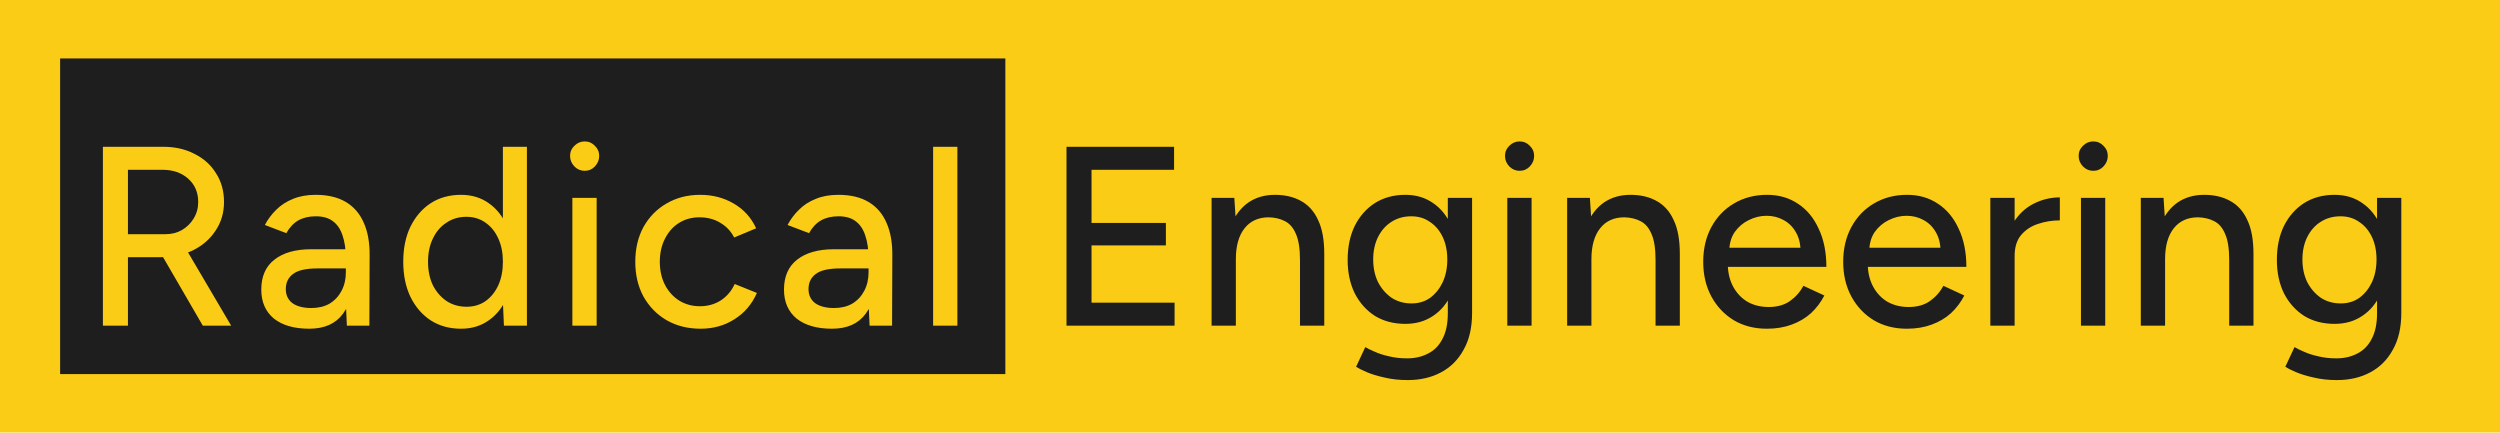
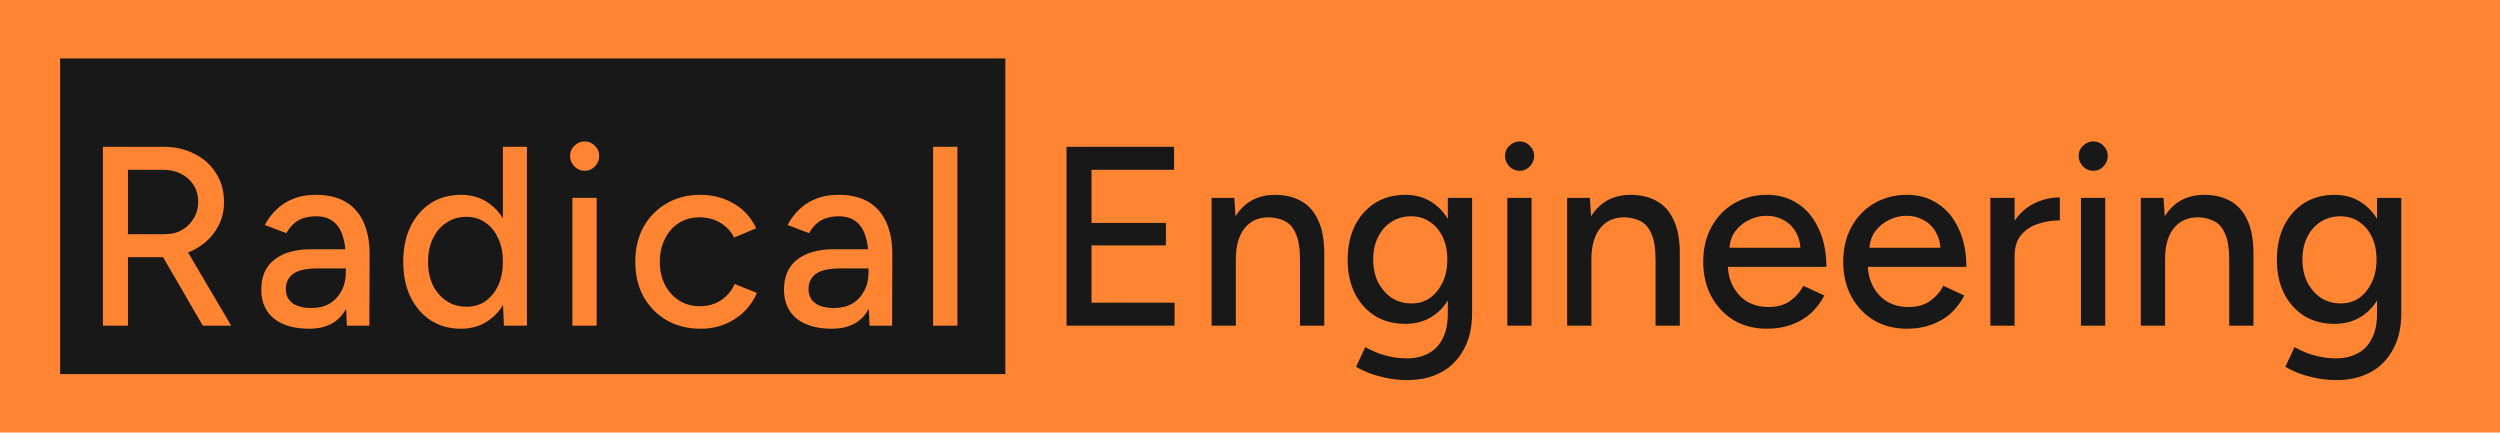
<svg xmlns="http://www.w3.org/2000/svg" width="1497" height="259" viewBox="0 0 1497 259" fill="none">
-   <rect width="1497" height="259" fill="#FACC15" />
-   <rect x="36" y="35" width="566" height="189" fill="#1E1E1E" />
-   <path d="M61.617 195V87.9H97.725C104.865 87.9 111.138 89.328 116.544 92.184C122.052 94.938 126.336 98.814 129.396 103.812C132.558 108.708 134.139 114.42 134.139 120.948C134.139 127.374 132.456 133.086 129.09 138.084C125.826 143.082 121.338 147.009 115.626 149.865C109.914 152.619 103.488 153.996 96.348 153.996H76.611V195H61.617ZM121.44 195L96.042 151.242L107.976 143.286L138.423 195H121.44ZM76.611 140.226H99.102C102.774 140.226 106.038 139.41 108.894 137.778C111.852 136.044 114.198 133.749 115.932 130.893C117.768 127.935 118.686 124.62 118.686 120.948C118.686 115.236 116.697 110.595 112.719 107.025C108.741 103.455 103.59 101.67 97.266 101.67H76.611V140.226ZM207.71 195L207.098 181.689V155.067C207.098 149.457 206.435 144.765 205.109 140.991C203.885 137.217 201.947 134.361 199.295 132.423C196.745 130.485 193.328 129.516 189.044 129.516C185.066 129.516 181.598 130.332 178.64 131.964C175.784 133.596 173.387 136.146 171.449 139.614L158.597 134.718C160.433 131.25 162.728 128.19 165.482 125.538C168.236 122.784 171.551 120.642 175.427 119.112C179.303 117.48 183.842 116.664 189.044 116.664C196.286 116.664 202.304 118.092 207.098 120.948C211.892 123.804 215.462 127.935 217.808 133.341C220.256 138.747 221.429 145.428 221.327 153.384L221.174 195H207.71ZM185.219 196.836C176.141 196.836 169.052 194.796 163.952 190.716C158.954 186.534 156.455 180.771 156.455 173.427C156.455 165.573 159.056 159.606 164.258 155.526C169.562 151.344 176.906 149.253 186.29 149.253H207.557V160.728H190.268C183.23 160.728 178.283 161.85 175.427 164.094C172.571 166.236 171.143 169.245 171.143 173.121C171.143 176.691 172.469 179.496 175.121 181.536C177.875 183.474 181.649 184.443 186.443 184.443C190.625 184.443 194.246 183.576 197.306 181.842C200.366 180.006 202.763 177.456 204.497 174.192C206.231 170.928 207.098 167.205 207.098 163.023H212.147C212.147 173.427 209.903 181.689 205.415 187.809C201.029 193.827 194.297 196.836 185.219 196.836ZM301.748 195L301.136 180.771V87.9H315.518V195H301.748ZM276.044 196.836C269.108 196.836 263.039 195.153 257.837 191.787C252.737 188.421 248.708 183.729 245.75 177.711C242.894 171.693 241.466 164.706 241.466 156.75C241.466 148.692 242.894 141.705 245.75 135.789C248.708 129.771 252.737 125.079 257.837 121.713C263.039 118.347 269.108 116.664 276.044 116.664C282.47 116.664 288.029 118.347 292.721 121.713C297.515 125.079 301.187 129.771 303.737 135.789C306.287 141.705 307.562 148.692 307.562 156.75C307.562 164.706 306.287 171.693 303.737 177.711C301.187 183.729 297.515 188.421 292.721 191.787C288.029 195.153 282.47 196.836 276.044 196.836ZM279.41 183.678C283.694 183.678 287.468 182.556 290.732 180.312C293.996 177.966 296.546 174.804 298.382 170.826C300.218 166.746 301.136 162.054 301.136 156.75C301.136 151.446 300.218 146.805 298.382 142.827C296.546 138.747 293.996 135.585 290.732 133.341C287.468 130.995 283.643 129.822 279.257 129.822C274.769 129.822 270.791 130.995 267.323 133.341C263.855 135.585 261.152 138.747 259.214 142.827C257.276 146.805 256.307 151.446 256.307 156.75C256.307 162.054 257.276 166.746 259.214 170.826C261.254 174.804 264.008 177.966 267.476 180.312C270.944 182.556 274.922 183.678 279.41 183.678ZM342.735 195V118.5H357.27V195H342.735ZM350.079 102.282C347.733 102.282 345.693 101.415 343.959 99.681C342.225 97.845 341.358 95.754 341.358 93.408C341.358 90.96 342.225 88.92 343.959 87.288C345.693 85.554 347.733 84.687 350.079 84.687C352.527 84.687 354.567 85.554 356.199 87.288C357.933 88.92 358.8 90.96 358.8 93.408C358.8 95.754 357.933 97.845 356.199 99.681C354.567 101.415 352.527 102.282 350.079 102.282ZM419.577 196.836C411.927 196.836 405.144 195.153 399.228 191.787C393.312 188.319 388.671 183.576 385.305 177.558C382.041 171.54 380.409 164.604 380.409 156.75C380.409 148.896 382.041 141.96 385.305 135.942C388.671 129.924 393.261 125.232 399.075 121.866C404.991 118.398 411.723 116.664 419.271 116.664C426.717 116.664 433.398 118.398 439.314 121.866C445.332 125.334 449.82 130.281 452.778 136.707L439.62 142.215C437.682 138.441 434.877 135.483 431.205 133.341C427.635 131.199 423.504 130.128 418.812 130.128C414.222 130.128 410.142 131.25 406.572 133.494C403.002 135.738 400.197 138.9 398.157 142.98C396.117 146.958 395.097 151.548 395.097 156.75C395.097 161.952 396.117 166.542 398.157 170.52C400.197 174.498 403.053 177.66 406.725 180.006C410.397 182.25 414.528 183.372 419.118 183.372C423.81 183.372 427.992 182.199 431.664 179.853C435.336 177.405 438.09 174.141 439.926 170.061L453.237 175.416C450.279 182.148 445.791 187.401 439.773 191.175C433.857 194.949 427.125 196.836 419.577 196.836ZM520.709 195L520.097 181.689V155.067C520.097 149.457 519.434 144.765 518.108 140.991C516.884 137.217 514.946 134.361 512.294 132.423C509.744 130.485 506.327 129.516 502.043 129.516C498.065 129.516 494.597 130.332 491.639 131.964C488.783 133.596 486.386 136.146 484.448 139.614L471.596 134.718C473.432 131.25 475.727 128.19 478.481 125.538C481.235 122.784 484.55 120.642 488.426 119.112C492.302 117.48 496.841 116.664 502.043 116.664C509.285 116.664 515.303 118.092 520.097 120.948C524.891 123.804 528.461 127.935 530.807 133.341C533.255 138.747 534.428 145.428 534.326 153.384L534.173 195H520.709ZM498.218 196.836C489.14 196.836 482.051 194.796 476.951 190.716C471.953 186.534 469.454 180.771 469.454 173.427C469.454 165.573 472.055 159.606 477.257 155.526C482.561 151.344 489.905 149.253 499.289 149.253H520.556V160.728H503.267C496.229 160.728 491.282 161.85 488.426 164.094C485.57 166.236 484.142 169.245 484.142 173.121C484.142 176.691 485.468 179.496 488.12 181.536C490.874 183.474 494.648 184.443 499.442 184.443C503.624 184.443 507.245 183.576 510.305 181.842C513.365 180.006 515.762 177.456 517.496 174.192C519.23 170.928 520.097 167.205 520.097 163.023H525.146C525.146 173.427 522.902 181.689 518.414 187.809C514.028 193.827 507.296 196.836 498.218 196.836ZM558.749 195V87.9H573.284V195H558.749Z" fill="#FACC15" />
-   <path d="M638.617 195V87.9H703.03V101.67H653.611V133.494H698.134V146.958H653.611V181.23H703.336V195H638.617ZM725.494 195V118.5H739.111L740.029 132.576V195H725.494ZM778.432 195V155.832H792.967V195H778.432ZM778.432 155.832C778.432 148.896 777.616 143.643 775.984 140.073C774.454 136.401 772.261 133.851 769.405 132.423C766.651 130.995 763.438 130.23 759.766 130.128C753.544 130.128 748.699 132.321 745.231 136.707C741.763 141.093 740.029 147.264 740.029 155.22H733.756C733.756 147.162 734.929 140.277 737.275 134.565C739.723 128.751 743.14 124.314 747.526 121.254C752.014 118.194 757.318 116.664 763.438 116.664C769.456 116.664 774.658 117.888 779.044 120.336C783.532 122.784 786.949 126.609 789.295 131.811C791.743 136.911 792.967 143.643 792.967 152.007V155.832H778.432ZM842.928 227.589C837.828 227.589 833.187 227.079 829.005 226.059C824.823 225.141 821.304 224.07 818.448 222.846C815.592 221.622 813.45 220.551 812.022 219.633L817.53 207.852C818.856 208.668 820.743 209.586 823.191 210.606C825.639 211.728 828.495 212.646 831.759 213.36C835.023 214.176 838.644 214.584 842.622 214.584C847.314 214.584 851.496 213.615 855.168 211.677C858.84 209.841 861.696 206.934 863.736 202.956C865.878 198.978 866.949 193.878 866.949 187.656V118.5H881.484V187.35C881.484 196.122 879.801 203.466 876.435 209.382C873.171 215.4 868.632 219.939 862.818 222.999C857.106 226.059 850.476 227.589 842.928 227.589ZM841.551 193.929C834.615 193.929 828.546 192.348 823.344 189.186C818.244 185.922 814.215 181.434 811.257 175.722C808.401 169.908 806.973 163.227 806.973 155.679C806.973 147.825 808.401 140.991 811.257 135.177C814.215 129.363 818.244 124.824 823.344 121.56C828.546 118.296 834.615 116.664 841.551 116.664C847.875 116.664 853.383 118.296 858.075 121.56C862.869 124.824 866.541 129.414 869.091 135.33C871.743 141.144 873.069 147.978 873.069 155.832C873.069 163.38 871.743 170.061 869.091 175.875C866.541 181.587 862.869 186.024 858.075 189.186C853.383 192.348 847.875 193.929 841.551 193.929ZM845.223 181.689C849.507 181.689 853.23 180.567 856.392 178.323C859.554 175.977 862.053 172.866 863.889 168.99C865.725 165.012 866.643 160.473 866.643 155.373C866.643 150.273 865.725 145.785 863.889 141.909C862.053 138.033 859.503 135.024 856.239 132.882C853.077 130.638 849.354 129.516 845.07 129.516C840.582 129.516 836.604 130.638 833.136 132.882C829.77 135.024 827.118 138.033 825.18 141.909C823.242 145.785 822.273 150.273 822.273 155.373C822.273 160.473 823.242 165.012 825.18 168.99C827.22 172.866 829.923 175.977 833.289 178.323C836.757 180.567 840.735 181.689 845.223 181.689ZM902.571 195V118.5H917.106V195H902.571ZM909.915 102.282C907.569 102.282 905.529 101.415 903.795 99.681C902.061 97.845 901.194 95.754 901.194 93.408C901.194 90.96 902.061 88.92 903.795 87.288C905.529 85.554 907.569 84.687 909.915 84.687C912.363 84.687 914.403 85.554 916.035 87.288C917.769 88.92 918.636 90.96 918.636 93.408C918.636 95.754 917.769 97.845 916.035 99.681C914.403 101.415 912.363 102.282 909.915 102.282ZM938.409 195V118.5H952.026L952.944 132.576V195H938.409ZM991.347 195V155.832H1005.88V195H991.347ZM991.347 155.832C991.347 148.896 990.531 143.643 988.899 140.073C987.369 136.401 985.176 133.851 982.32 132.423C979.566 130.995 976.353 130.23 972.681 130.128C966.459 130.128 961.614 132.321 958.146 136.707C954.678 141.093 952.944 147.264 952.944 155.22H946.671C946.671 147.162 947.844 140.277 950.19 134.565C952.638 128.751 956.055 124.314 960.441 121.254C964.929 118.194 970.233 116.664 976.353 116.664C982.371 116.664 987.573 117.888 991.959 120.336C996.447 122.784 999.864 126.609 1002.21 131.811C1004.66 136.911 1005.88 143.643 1005.88 152.007V155.832H991.347ZM1057.99 196.836C1050.54 196.836 1043.96 195.153 1038.25 191.787C1032.54 188.319 1028.05 183.576 1024.78 177.558C1021.52 171.54 1019.89 164.604 1019.89 156.75C1019.89 148.896 1021.52 141.96 1024.78 135.942C1028.05 129.924 1032.54 125.232 1038.25 121.866C1044.06 118.398 1050.69 116.664 1058.14 116.664C1065.18 116.664 1071.35 118.449 1076.65 122.019C1081.96 125.487 1086.09 130.485 1089.04 137.013C1092.1 143.439 1093.63 151.038 1093.63 159.81H1031.82L1034.58 157.515C1034.58 162.921 1035.65 167.613 1037.79 171.591C1039.93 175.569 1042.84 178.629 1046.51 180.771C1050.18 182.811 1054.36 183.831 1059.06 183.831C1064.16 183.831 1068.39 182.658 1071.76 180.312C1075.22 177.864 1077.93 174.804 1079.86 171.132L1092.41 176.946C1090.37 180.924 1087.72 184.443 1084.45 187.503C1081.19 190.461 1077.31 192.756 1072.83 194.388C1068.44 196.02 1063.49 196.836 1057.99 196.836ZM1035.49 150.63L1032.59 148.335H1080.94L1078.18 150.63C1078.18 146.142 1077.26 142.317 1075.43 139.155C1073.59 135.891 1071.14 133.443 1068.08 131.811C1065.02 130.077 1061.61 129.21 1057.83 129.21C1054.16 129.21 1050.59 130.077 1047.12 131.811C1043.76 133.443 1040.95 135.84 1038.71 139.002C1036.57 142.164 1035.49 146.04 1035.49 150.63ZM1141.81 196.836C1134.36 196.836 1127.78 195.153 1122.07 191.787C1116.36 188.319 1111.87 183.576 1108.61 177.558C1105.34 171.54 1103.71 164.604 1103.71 156.75C1103.71 148.896 1105.34 141.96 1108.61 135.942C1111.87 129.924 1116.36 125.232 1122.07 121.866C1127.88 118.398 1134.51 116.664 1141.96 116.664C1149 116.664 1155.17 118.449 1160.47 122.019C1165.78 125.487 1169.91 130.485 1172.87 137.013C1175.93 143.439 1177.46 151.038 1177.46 159.81H1115.64L1118.4 157.515C1118.4 162.921 1119.47 167.613 1121.61 171.591C1123.75 175.569 1126.66 178.629 1130.33 180.771C1134 182.811 1138.19 183.831 1142.88 183.831C1147.98 183.831 1152.21 182.658 1155.58 180.312C1159.04 177.864 1161.75 174.804 1163.69 171.132L1176.23 176.946C1174.19 180.924 1171.54 184.443 1168.28 187.503C1165.01 190.461 1161.14 192.756 1156.65 194.388C1152.26 196.02 1147.31 196.836 1141.81 196.836ZM1119.32 150.63L1116.41 148.335H1164.76L1162 150.63C1162 146.142 1161.08 142.317 1159.25 139.155C1157.41 135.891 1154.96 133.443 1151.9 131.811C1148.84 130.077 1145.43 129.21 1141.65 129.21C1137.98 129.21 1134.41 130.077 1130.94 131.811C1127.58 133.443 1124.77 135.84 1122.53 139.002C1120.39 142.164 1119.32 146.04 1119.32 150.63ZM1200.69 153.843C1200.69 145.581 1202.27 138.849 1205.43 133.647C1208.59 128.445 1212.67 124.569 1217.67 122.019C1222.67 119.469 1227.92 118.194 1233.43 118.194V131.964C1228.84 131.964 1224.45 132.678 1220.27 134.106C1216.19 135.432 1212.83 137.676 1210.17 140.838C1207.62 143.898 1206.35 148.08 1206.35 153.384L1200.69 153.843ZM1191.81 195V118.5H1206.35V195H1191.81ZM1246.07 195V118.5H1260.61V195H1246.07ZM1253.42 102.282C1251.07 102.282 1249.03 101.415 1247.3 99.681C1245.56 97.845 1244.7 95.754 1244.7 93.408C1244.7 90.96 1245.56 88.92 1247.3 87.288C1249.03 85.554 1251.07 84.687 1253.42 84.687C1255.87 84.687 1257.91 85.554 1259.54 87.288C1261.27 88.92 1262.14 90.96 1262.14 93.408C1262.14 95.754 1261.27 97.845 1259.54 99.681C1257.91 101.415 1255.87 102.282 1253.42 102.282ZM1281.91 195V118.5H1295.53L1296.45 132.576V195H1281.91ZM1334.85 195V155.832H1349.38V195H1334.85ZM1334.85 155.832C1334.85 148.896 1334.03 143.643 1332.4 140.073C1330.87 136.401 1328.68 133.851 1325.82 132.423C1323.07 130.995 1319.86 130.23 1316.18 130.128C1309.96 130.128 1305.12 132.321 1301.65 136.707C1298.18 141.093 1296.45 147.264 1296.45 155.22H1290.17C1290.17 147.162 1291.35 140.277 1293.69 134.565C1296.14 128.751 1299.56 124.314 1303.94 121.254C1308.43 118.194 1313.74 116.664 1319.86 116.664C1325.87 116.664 1331.08 117.888 1335.46 120.336C1339.95 122.784 1343.37 126.609 1345.71 131.811C1348.16 136.911 1349.38 143.643 1349.38 152.007V155.832H1334.85ZM1399.35 227.589C1394.25 227.589 1389.61 227.079 1385.42 226.059C1381.24 225.141 1377.72 224.07 1374.87 222.846C1372.01 221.622 1369.87 220.551 1368.44 219.633L1373.95 207.852C1375.27 208.668 1377.16 209.586 1379.61 210.606C1382.06 211.728 1384.91 212.646 1388.18 213.36C1391.44 214.176 1395.06 214.584 1399.04 214.584C1403.73 214.584 1407.91 213.615 1411.59 211.677C1415.26 209.841 1418.11 206.934 1420.15 202.956C1422.3 198.978 1423.37 193.878 1423.37 187.656V118.5H1437.9V187.35C1437.9 196.122 1436.22 203.466 1432.85 209.382C1429.59 215.4 1425.05 219.939 1419.24 222.999C1413.52 226.059 1406.89 227.589 1399.35 227.589ZM1397.97 193.929C1391.03 193.929 1384.96 192.348 1379.76 189.186C1374.66 185.922 1370.63 181.434 1367.68 175.722C1364.82 169.908 1363.39 163.227 1363.39 155.679C1363.39 147.825 1364.82 140.991 1367.68 135.177C1370.63 129.363 1374.66 124.824 1379.76 121.56C1384.96 118.296 1391.03 116.664 1397.97 116.664C1404.29 116.664 1409.8 118.296 1414.49 121.56C1419.29 124.824 1422.96 129.414 1425.51 135.33C1428.16 141.144 1429.49 147.978 1429.49 155.832C1429.49 163.38 1428.16 170.061 1425.51 175.875C1422.96 181.587 1419.29 186.024 1414.49 189.186C1409.8 192.348 1404.29 193.929 1397.97 193.929ZM1401.64 181.689C1405.93 181.689 1409.65 180.567 1412.81 178.323C1415.97 175.977 1418.47 172.866 1420.31 168.99C1422.14 165.012 1423.06 160.473 1423.06 155.373C1423.06 150.273 1422.14 145.785 1420.31 141.909C1418.47 138.033 1415.92 135.024 1412.66 132.882C1409.5 130.638 1405.77 129.516 1401.49 129.516C1397 129.516 1393.02 130.638 1389.55 132.882C1386.19 135.024 1383.54 138.033 1381.6 141.909C1379.66 145.785 1378.69 150.273 1378.69 155.373C1378.69 160.473 1379.66 165.012 1381.6 168.99C1383.64 172.866 1386.34 175.977 1389.71 178.323C1393.18 180.567 1397.15 181.689 1401.64 181.689Z" fill="#1E1E1E" />
+   <rect width="1497" height="259" fill="#ff8533" />
+   <rect x="36" y="35" width="566" height="189" fill="#181818" />
+   <path d="M61.617 195V87.9H97.725C104.865 87.9 111.138 89.328 116.544 92.184C122.052 94.938 126.336 98.814 129.396 103.812C132.558 108.708 134.139 114.42 134.139 120.948C134.139 127.374 132.456 133.086 129.09 138.084C125.826 143.082 121.338 147.009 115.626 149.865C109.914 152.619 103.488 153.996 96.348 153.996H76.611V195H61.617ZM121.44 195L96.042 151.242L107.976 143.286L138.423 195H121.44ZM76.611 140.226H99.102C102.774 140.226 106.038 139.41 108.894 137.778C111.852 136.044 114.198 133.749 115.932 130.893C117.768 127.935 118.686 124.62 118.686 120.948C118.686 115.236 116.697 110.595 112.719 107.025C108.741 103.455 103.59 101.67 97.266 101.67H76.611V140.226ZM207.71 195L207.098 181.689V155.067C207.098 149.457 206.435 144.765 205.109 140.991C203.885 137.217 201.947 134.361 199.295 132.423C196.745 130.485 193.328 129.516 189.044 129.516C185.066 129.516 181.598 130.332 178.64 131.964C175.784 133.596 173.387 136.146 171.449 139.614L158.597 134.718C160.433 131.25 162.728 128.19 165.482 125.538C168.236 122.784 171.551 120.642 175.427 119.112C179.303 117.48 183.842 116.664 189.044 116.664C196.286 116.664 202.304 118.092 207.098 120.948C211.892 123.804 215.462 127.935 217.808 133.341C220.256 138.747 221.429 145.428 221.327 153.384L221.174 195H207.71ZM185.219 196.836C176.141 196.836 169.052 194.796 163.952 190.716C158.954 186.534 156.455 180.771 156.455 173.427C156.455 165.573 159.056 159.606 164.258 155.526C169.562 151.344 176.906 149.253 186.29 149.253H207.557V160.728H190.268C183.23 160.728 178.283 161.85 175.427 164.094C172.571 166.236 171.143 169.245 171.143 173.121C171.143 176.691 172.469 179.496 175.121 181.536C177.875 183.474 181.649 184.443 186.443 184.443C190.625 184.443 194.246 183.576 197.306 181.842C200.366 180.006 202.763 177.456 204.497 174.192C206.231 170.928 207.098 167.205 207.098 163.023H212.147C212.147 173.427 209.903 181.689 205.415 187.809C201.029 193.827 194.297 196.836 185.219 196.836ZM301.748 195L301.136 180.771V87.9H315.518V195H301.748ZM276.044 196.836C269.108 196.836 263.039 195.153 257.837 191.787C252.737 188.421 248.708 183.729 245.75 177.711C242.894 171.693 241.466 164.706 241.466 156.75C241.466 148.692 242.894 141.705 245.75 135.789C248.708 129.771 252.737 125.079 257.837 121.713C263.039 118.347 269.108 116.664 276.044 116.664C282.47 116.664 288.029 118.347 292.721 121.713C297.515 125.079 301.187 129.771 303.737 135.789C306.287 141.705 307.562 148.692 307.562 156.75C307.562 164.706 306.287 171.693 303.737 177.711C301.187 183.729 297.515 188.421 292.721 191.787C288.029 195.153 282.47 196.836 276.044 196.836ZM279.41 183.678C283.694 183.678 287.468 182.556 290.732 180.312C293.996 177.966 296.546 174.804 298.382 170.826C300.218 166.746 301.136 162.054 301.136 156.75C301.136 151.446 300.218 146.805 298.382 142.827C296.546 138.747 293.996 135.585 290.732 133.341C287.468 130.995 283.643 129.822 279.257 129.822C274.769 129.822 270.791 130.995 267.323 133.341C263.855 135.585 261.152 138.747 259.214 142.827C257.276 146.805 256.307 151.446 256.307 156.75C256.307 162.054 257.276 166.746 259.214 170.826C261.254 174.804 264.008 177.966 267.476 180.312C270.944 182.556 274.922 183.678 279.41 183.678ZM342.735 195V118.5H357.27V195H342.735ZM350.079 102.282C347.733 102.282 345.693 101.415 343.959 99.681C342.225 97.845 341.358 95.754 341.358 93.408C341.358 90.96 342.225 88.92 343.959 87.288C345.693 85.554 347.733 84.687 350.079 84.687C352.527 84.687 354.567 85.554 356.199 87.288C357.933 88.92 358.8 90.96 358.8 93.408C358.8 95.754 357.933 97.845 356.199 99.681C354.567 101.415 352.527 102.282 350.079 102.282ZM419.577 196.836C411.927 196.836 405.144 195.153 399.228 191.787C393.312 188.319 388.671 183.576 385.305 177.558C382.041 171.54 380.409 164.604 380.409 156.75C380.409 148.896 382.041 141.96 385.305 135.942C388.671 129.924 393.261 125.232 399.075 121.866C404.991 118.398 411.723 116.664 419.271 116.664C426.717 116.664 433.398 118.398 439.314 121.866C445.332 125.334 449.82 130.281 452.778 136.707L439.62 142.215C437.682 138.441 434.877 135.483 431.205 133.341C427.635 131.199 423.504 130.128 418.812 130.128C414.222 130.128 410.142 131.25 406.572 133.494C403.002 135.738 400.197 138.9 398.157 142.98C396.117 146.958 395.097 151.548 395.097 156.75C395.097 161.952 396.117 166.542 398.157 170.52C400.197 174.498 403.053 177.66 406.725 180.006C410.397 182.25 414.528 183.372 419.118 183.372C423.81 183.372 427.992 182.199 431.664 179.853C435.336 177.405 438.09 174.141 439.926 170.061L453.237 175.416C450.279 182.148 445.791 187.401 439.773 191.175C433.857 194.949 427.125 196.836 419.577 196.836ZM520.709 195L520.097 181.689V155.067C520.097 149.457 519.434 144.765 518.108 140.991C516.884 137.217 514.946 134.361 512.294 132.423C509.744 130.485 506.327 129.516 502.043 129.516C498.065 129.516 494.597 130.332 491.639 131.964C488.783 133.596 486.386 136.146 484.448 139.614L471.596 134.718C473.432 131.25 475.727 128.19 478.481 125.538C481.235 122.784 484.55 120.642 488.426 119.112C492.302 117.48 496.841 116.664 502.043 116.664C509.285 116.664 515.303 118.092 520.097 120.948C524.891 123.804 528.461 127.935 530.807 133.341C533.255 138.747 534.428 145.428 534.326 153.384L534.173 195H520.709ZM498.218 196.836C489.14 196.836 482.051 194.796 476.951 190.716C471.953 186.534 469.454 180.771 469.454 173.427C469.454 165.573 472.055 159.606 477.257 155.526C482.561 151.344 489.905 149.253 499.289 149.253H520.556V160.728H503.267C496.229 160.728 491.282 161.85 488.426 164.094C485.57 166.236 484.142 169.245 484.142 173.121C484.142 176.691 485.468 179.496 488.12 181.536C490.874 183.474 494.648 184.443 499.442 184.443C503.624 184.443 507.245 183.576 510.305 181.842C513.365 180.006 515.762 177.456 517.496 174.192C519.23 170.928 520.097 167.205 520.097 163.023H525.146C525.146 173.427 522.902 181.689 518.414 187.809C514.028 193.827 507.296 196.836 498.218 196.836ZM558.749 195V87.9H573.284V195H558.749Z" fill="#ff8533" />
+   <path d="M638.617 195V87.9H703.03V101.67H653.611V133.494H698.134V146.958H653.611V181.23H703.336V195H638.617ZM725.494 195V118.5H739.111L740.029 132.576V195H725.494ZM778.432 195V155.832H792.967V195H778.432ZM778.432 155.832C778.432 148.896 777.616 143.643 775.984 140.073C774.454 136.401 772.261 133.851 769.405 132.423C766.651 130.995 763.438 130.23 759.766 130.128C753.544 130.128 748.699 132.321 745.231 136.707C741.763 141.093 740.029 147.264 740.029 155.22H733.756C733.756 147.162 734.929 140.277 737.275 134.565C739.723 128.751 743.14 124.314 747.526 121.254C752.014 118.194 757.318 116.664 763.438 116.664C769.456 116.664 774.658 117.888 779.044 120.336C783.532 122.784 786.949 126.609 789.295 131.811C791.743 136.911 792.967 143.643 792.967 152.007V155.832H778.432ZM842.928 227.589C837.828 227.589 833.187 227.079 829.005 226.059C824.823 225.141 821.304 224.07 818.448 222.846C815.592 221.622 813.45 220.551 812.022 219.633L817.53 207.852C818.856 208.668 820.743 209.586 823.191 210.606C825.639 211.728 828.495 212.646 831.759 213.36C835.023 214.176 838.644 214.584 842.622 214.584C847.314 214.584 851.496 213.615 855.168 211.677C858.84 209.841 861.696 206.934 863.736 202.956C865.878 198.978 866.949 193.878 866.949 187.656V118.5H881.484V187.35C881.484 196.122 879.801 203.466 876.435 209.382C873.171 215.4 868.632 219.939 862.818 222.999C857.106 226.059 850.476 227.589 842.928 227.589ZM841.551 193.929C834.615 193.929 828.546 192.348 823.344 189.186C818.244 185.922 814.215 181.434 811.257 175.722C808.401 169.908 806.973 163.227 806.973 155.679C806.973 147.825 808.401 140.991 811.257 135.177C814.215 129.363 818.244 124.824 823.344 121.56C828.546 118.296 834.615 116.664 841.551 116.664C847.875 116.664 853.383 118.296 858.075 121.56C862.869 124.824 866.541 129.414 869.091 135.33C871.743 141.144 873.069 147.978 873.069 155.832C873.069 163.38 871.743 170.061 869.091 175.875C866.541 181.587 862.869 186.024 858.075 189.186C853.383 192.348 847.875 193.929 841.551 193.929ZM845.223 181.689C849.507 181.689 853.23 180.567 856.392 178.323C859.554 175.977 862.053 172.866 863.889 168.99C865.725 165.012 866.643 160.473 866.643 155.373C866.643 150.273 865.725 145.785 863.889 141.909C862.053 138.033 859.503 135.024 856.239 132.882C853.077 130.638 849.354 129.516 845.07 129.516C840.582 129.516 836.604 130.638 833.136 132.882C829.77 135.024 827.118 138.033 825.18 141.909C823.242 145.785 822.273 150.273 822.273 155.373C822.273 160.473 823.242 165.012 825.18 168.99C827.22 172.866 829.923 175.977 833.289 178.323C836.757 180.567 840.735 181.689 845.223 181.689ZM902.571 195V118.5H917.106V195H902.571ZM909.915 102.282C907.569 102.282 905.529 101.415 903.795 99.681C902.061 97.845 901.194 95.754 901.194 93.408C901.194 90.96 902.061 88.92 903.795 87.288C905.529 85.554 907.569 84.687 909.915 84.687C912.363 84.687 914.403 85.554 916.035 87.288C917.769 88.92 918.636 90.96 918.636 93.408C918.636 95.754 917.769 97.845 916.035 99.681C914.403 101.415 912.363 102.282 909.915 102.282ZM938.409 195V118.5H952.026L952.944 132.576V195H938.409ZM991.347 195V155.832H1005.88V195H991.347ZM991.347 155.832C991.347 148.896 990.531 143.643 988.899 140.073C987.369 136.401 985.176 133.851 982.32 132.423C979.566 130.995 976.353 130.23 972.681 130.128C966.459 130.128 961.614 132.321 958.146 136.707C954.678 141.093 952.944 147.264 952.944 155.22H946.671C946.671 147.162 947.844 140.277 950.19 134.565C952.638 128.751 956.055 124.314 960.441 121.254C964.929 118.194 970.233 116.664 976.353 116.664C982.371 116.664 987.573 117.888 991.959 120.336C996.447 122.784 999.864 126.609 1002.21 131.811C1004.66 136.911 1005.88 143.643 1005.88 152.007V155.832H991.347ZM1057.99 196.836C1050.54 196.836 1043.96 195.153 1038.25 191.787C1032.54 188.319 1028.05 183.576 1024.78 177.558C1021.52 171.54 1019.89 164.604 1019.89 156.75C1019.89 148.896 1021.52 141.96 1024.78 135.942C1028.05 129.924 1032.54 125.232 1038.25 121.866C1044.06 118.398 1050.69 116.664 1058.14 116.664C1065.18 116.664 1071.35 118.449 1076.65 122.019C1081.96 125.487 1086.09 130.485 1089.04 137.013C1092.1 143.439 1093.63 151.038 1093.63 159.81H1031.82L1034.58 157.515C1034.58 162.921 1035.65 167.613 1037.79 171.591C1039.93 175.569 1042.84 178.629 1046.51 180.771C1050.18 182.811 1054.36 183.831 1059.06 183.831C1064.16 183.831 1068.39 182.658 1071.76 180.312C1075.22 177.864 1077.93 174.804 1079.86 171.132L1092.41 176.946C1090.37 180.924 1087.72 184.443 1084.45 187.503C1081.19 190.461 1077.31 192.756 1072.83 194.388C1068.44 196.02 1063.49 196.836 1057.99 196.836ZM1035.49 150.63L1032.59 148.335H1080.94L1078.18 150.63C1078.18 146.142 1077.26 142.317 1075.43 139.155C1073.59 135.891 1071.14 133.443 1068.08 131.811C1065.02 130.077 1061.61 129.21 1057.83 129.21C1054.16 129.21 1050.59 130.077 1047.12 131.811C1043.76 133.443 1040.95 135.84 1038.71 139.002C1036.57 142.164 1035.49 146.04 1035.49 150.63ZM1141.81 196.836C1134.36 196.836 1127.78 195.153 1122.07 191.787C1116.36 188.319 1111.87 183.576 1108.61 177.558C1105.34 171.54 1103.71 164.604 1103.71 156.75C1103.71 148.896 1105.34 141.96 1108.61 135.942C1111.87 129.924 1116.36 125.232 1122.07 121.866C1127.88 118.398 1134.51 116.664 1141.96 116.664C1149 116.664 1155.17 118.449 1160.47 122.019C1165.78 125.487 1169.91 130.485 1172.87 137.013C1175.93 143.439 1177.46 151.038 1177.46 159.81H1115.64L1118.4 157.515C1118.4 162.921 1119.47 167.613 1121.61 171.591C1123.75 175.569 1126.66 178.629 1130.33 180.771C1134 182.811 1138.19 183.831 1142.88 183.831C1147.98 183.831 1152.21 182.658 1155.58 180.312C1159.04 177.864 1161.75 174.804 1163.69 171.132L1176.23 176.946C1174.19 180.924 1171.54 184.443 1168.28 187.503C1165.01 190.461 1161.14 192.756 1156.65 194.388C1152.26 196.02 1147.31 196.836 1141.81 196.836ZM1119.32 150.63L1116.41 148.335H1164.76L1162 150.63C1162 146.142 1161.08 142.317 1159.25 139.155C1157.41 135.891 1154.96 133.443 1151.9 131.811C1148.84 130.077 1145.43 129.21 1141.65 129.21C1137.98 129.21 1134.41 130.077 1130.94 131.811C1127.58 133.443 1124.77 135.84 1122.53 139.002C1120.39 142.164 1119.32 146.04 1119.32 150.63ZM1200.69 153.843C1200.69 145.581 1202.27 138.849 1205.43 133.647C1208.59 128.445 1212.67 124.569 1217.67 122.019C1222.67 119.469 1227.92 118.194 1233.43 118.194V131.964C1228.84 131.964 1224.45 132.678 1220.27 134.106C1216.19 135.432 1212.83 137.676 1210.17 140.838C1207.62 143.898 1206.35 148.08 1206.35 153.384L1200.69 153.843ZM1191.81 195V118.5H1206.35V195H1191.81ZM1246.07 195V118.5H1260.61V195H1246.07ZM1253.42 102.282C1251.07 102.282 1249.03 101.415 1247.3 99.681C1245.56 97.845 1244.7 95.754 1244.7 93.408C1244.7 90.96 1245.56 88.92 1247.3 87.288C1249.03 85.554 1251.07 84.687 1253.42 84.687C1255.87 84.687 1257.91 85.554 1259.54 87.288C1261.27 88.92 1262.14 90.96 1262.14 93.408C1262.14 95.754 1261.27 97.845 1259.54 99.681C1257.91 101.415 1255.87 102.282 1253.42 102.282ZM1281.91 195V118.5H1295.53L1296.45 132.576V195H1281.91ZM1334.85 195V155.832H1349.38V195H1334.85ZM1334.85 155.832C1334.85 148.896 1334.03 143.643 1332.4 140.073C1330.87 136.401 1328.68 133.851 1325.82 132.423C1323.07 130.995 1319.86 130.23 1316.18 130.128C1309.96 130.128 1305.12 132.321 1301.65 136.707C1298.18 141.093 1296.45 147.264 1296.45 155.22H1290.17C1290.17 147.162 1291.35 140.277 1293.69 134.565C1296.14 128.751 1299.56 124.314 1303.94 121.254C1308.43 118.194 1313.74 116.664 1319.86 116.664C1325.87 116.664 1331.08 117.888 1335.46 120.336C1339.95 122.784 1343.37 126.609 1345.71 131.811C1348.16 136.911 1349.38 143.643 1349.38 152.007V155.832H1334.85ZM1399.35 227.589C1394.25 227.589 1389.61 227.079 1385.42 226.059C1381.24 225.141 1377.72 224.07 1374.87 222.846C1372.01 221.622 1369.87 220.551 1368.44 219.633L1373.95 207.852C1375.27 208.668 1377.16 209.586 1379.61 210.606C1382.06 211.728 1384.91 212.646 1388.18 213.36C1391.44 214.176 1395.06 214.584 1399.04 214.584C1403.73 214.584 1407.91 213.615 1411.59 211.677C1415.26 209.841 1418.11 206.934 1420.15 202.956C1422.3 198.978 1423.37 193.878 1423.37 187.656V118.5H1437.9V187.35C1437.9 196.122 1436.22 203.466 1432.85 209.382C1429.59 215.4 1425.05 219.939 1419.24 222.999C1413.52 226.059 1406.89 227.589 1399.35 227.589ZM1397.97 193.929C1391.03 193.929 1384.96 192.348 1379.76 189.186C1374.66 185.922 1370.63 181.434 1367.68 175.722C1364.82 169.908 1363.39 163.227 1363.39 155.679C1363.39 147.825 1364.82 140.991 1367.68 135.177C1370.63 129.363 1374.66 124.824 1379.76 121.56C1384.96 118.296 1391.03 116.664 1397.97 116.664C1404.29 116.664 1409.8 118.296 1414.49 121.56C1419.29 124.824 1422.96 129.414 1425.51 135.33C1428.16 141.144 1429.49 147.978 1429.49 155.832C1429.49 163.38 1428.16 170.061 1425.51 175.875C1422.96 181.587 1419.29 186.024 1414.49 189.186C1409.8 192.348 1404.29 193.929 1397.97 193.929ZM1401.64 181.689C1405.93 181.689 1409.65 180.567 1412.81 178.323C1415.97 175.977 1418.47 172.866 1420.31 168.99C1422.14 165.012 1423.06 160.473 1423.06 155.373C1423.06 150.273 1422.14 145.785 1420.31 141.909C1418.47 138.033 1415.92 135.024 1412.66 132.882C1409.5 130.638 1405.77 129.516 1401.49 129.516C1397 129.516 1393.02 130.638 1389.55 132.882C1386.19 135.024 1383.54 138.033 1381.6 141.909C1379.66 145.785 1378.69 150.273 1378.69 155.373C1378.69 160.473 1379.66 165.012 1381.6 168.99C1383.64 172.866 1386.34 175.977 1389.71 178.323C1393.18 180.567 1397.15 181.689 1401.64 181.689Z" fill="#181818" />
</svg>
